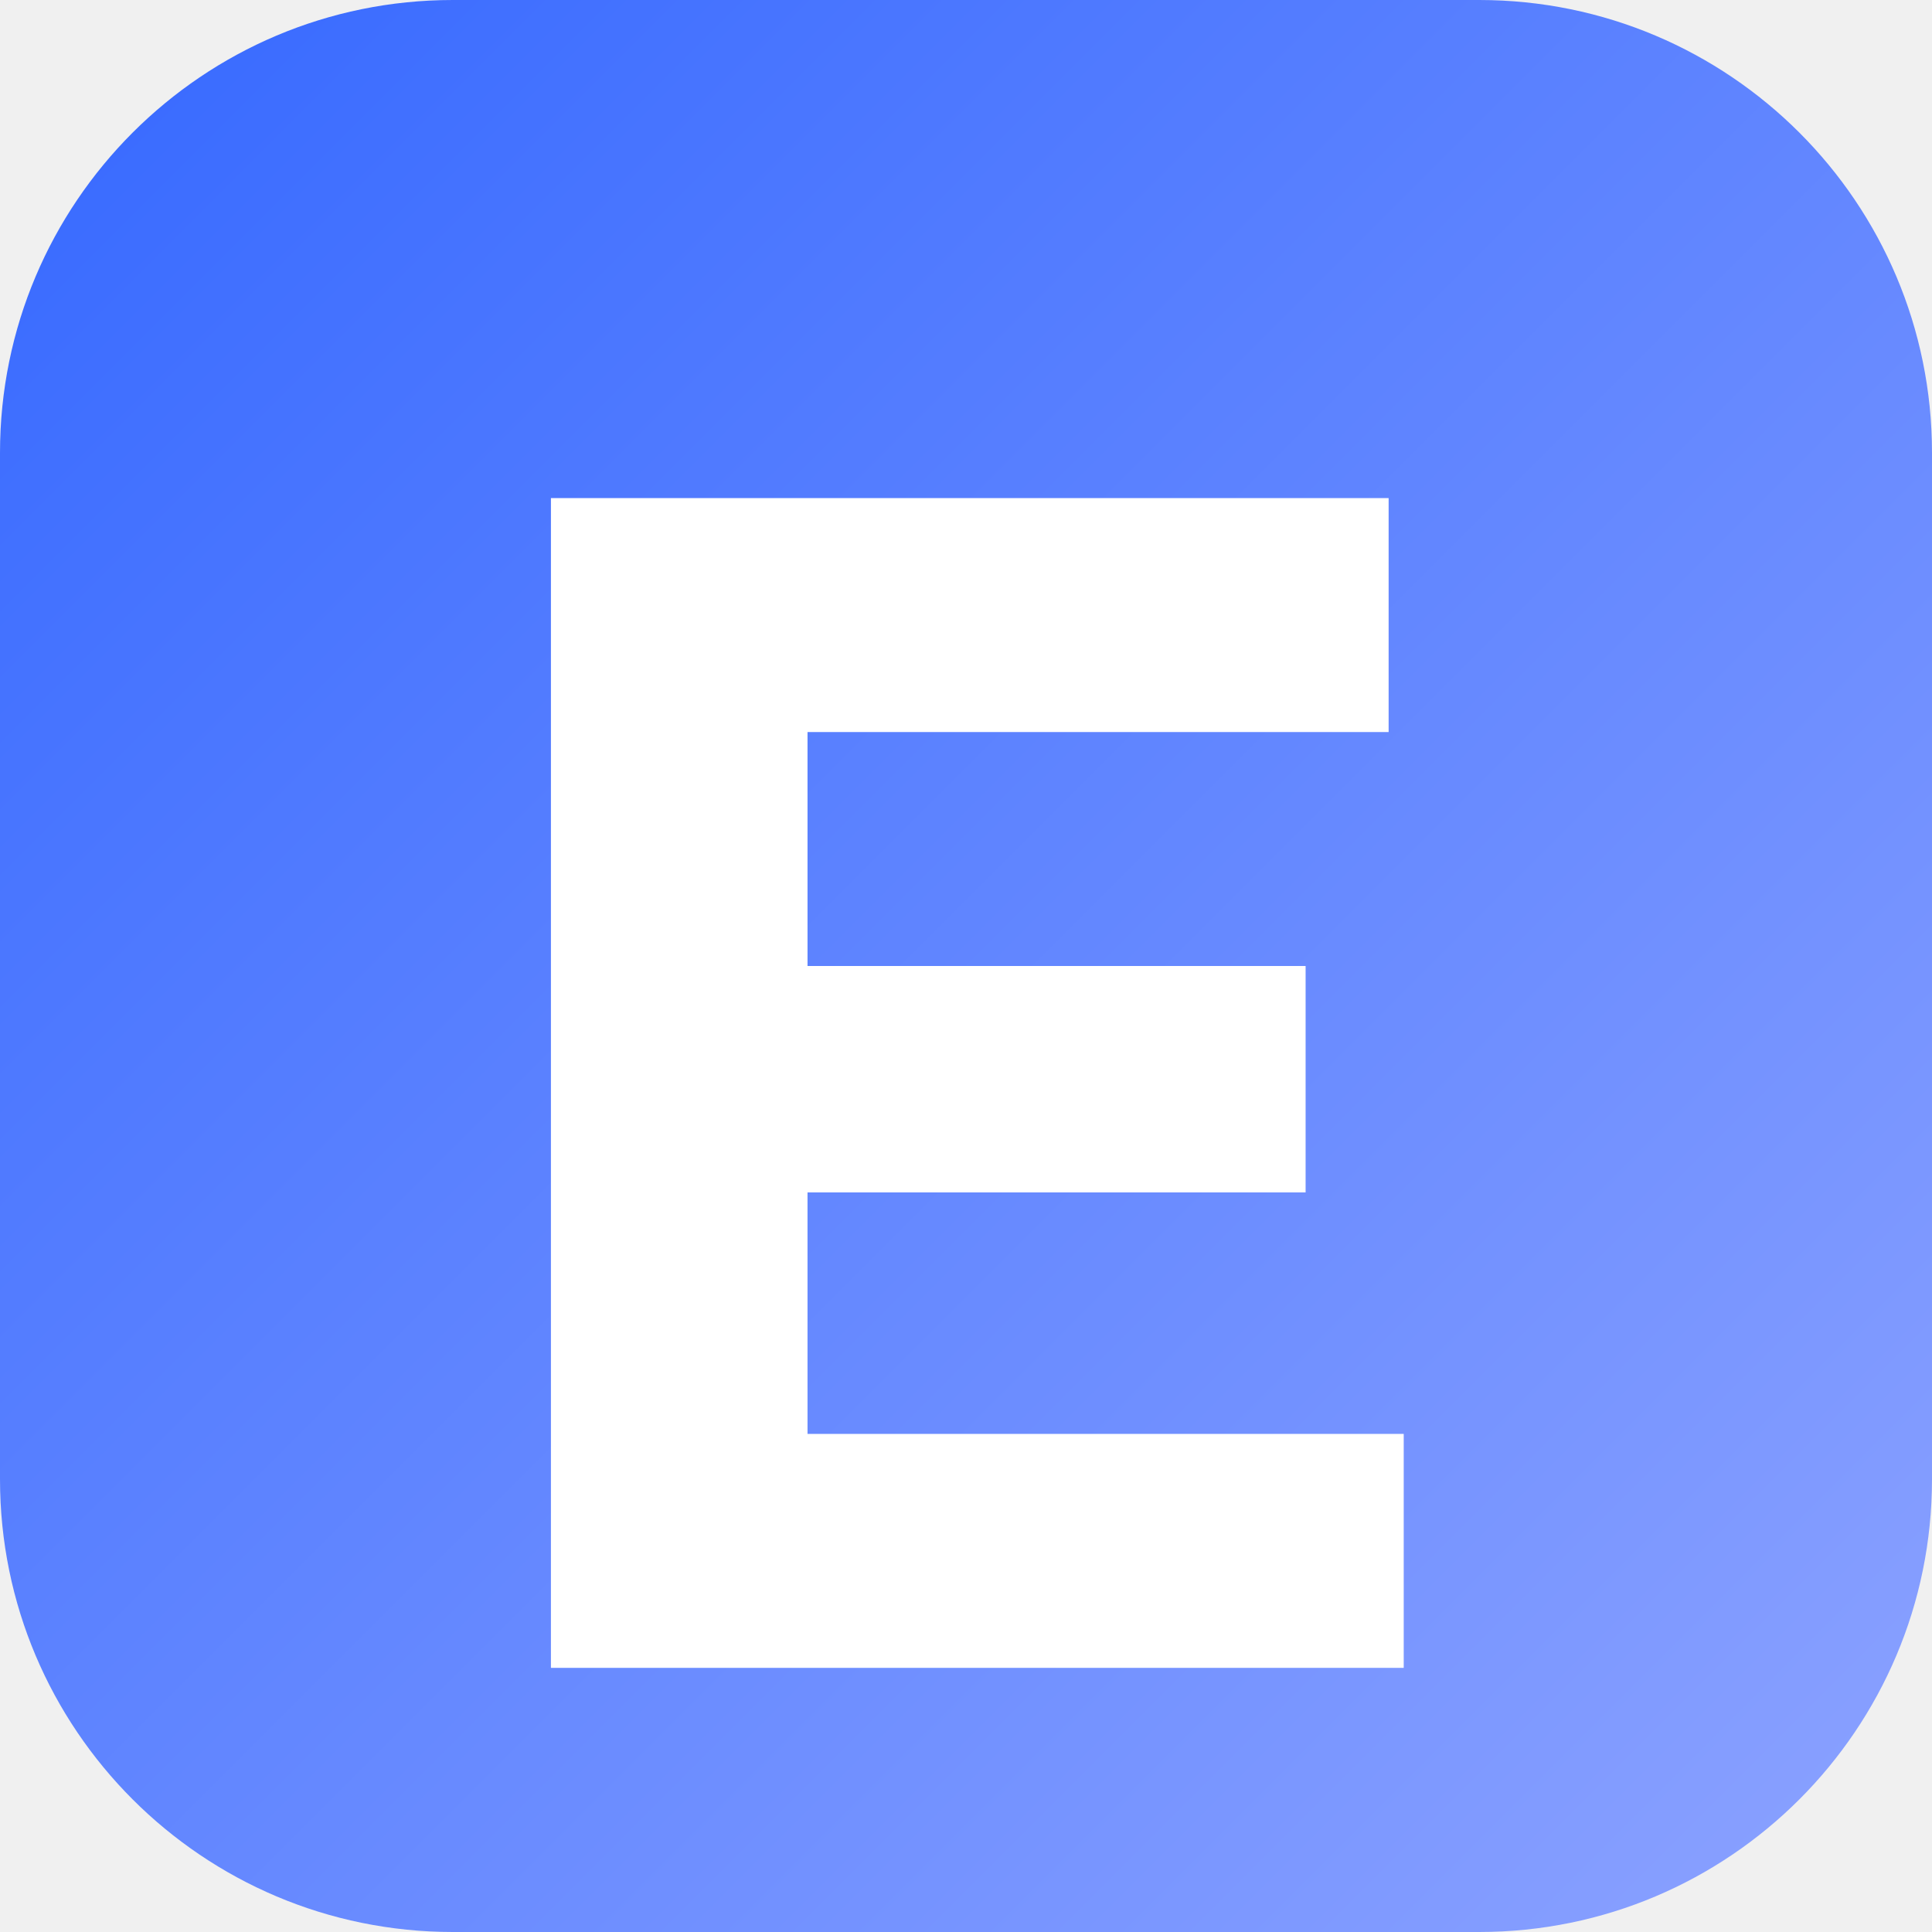
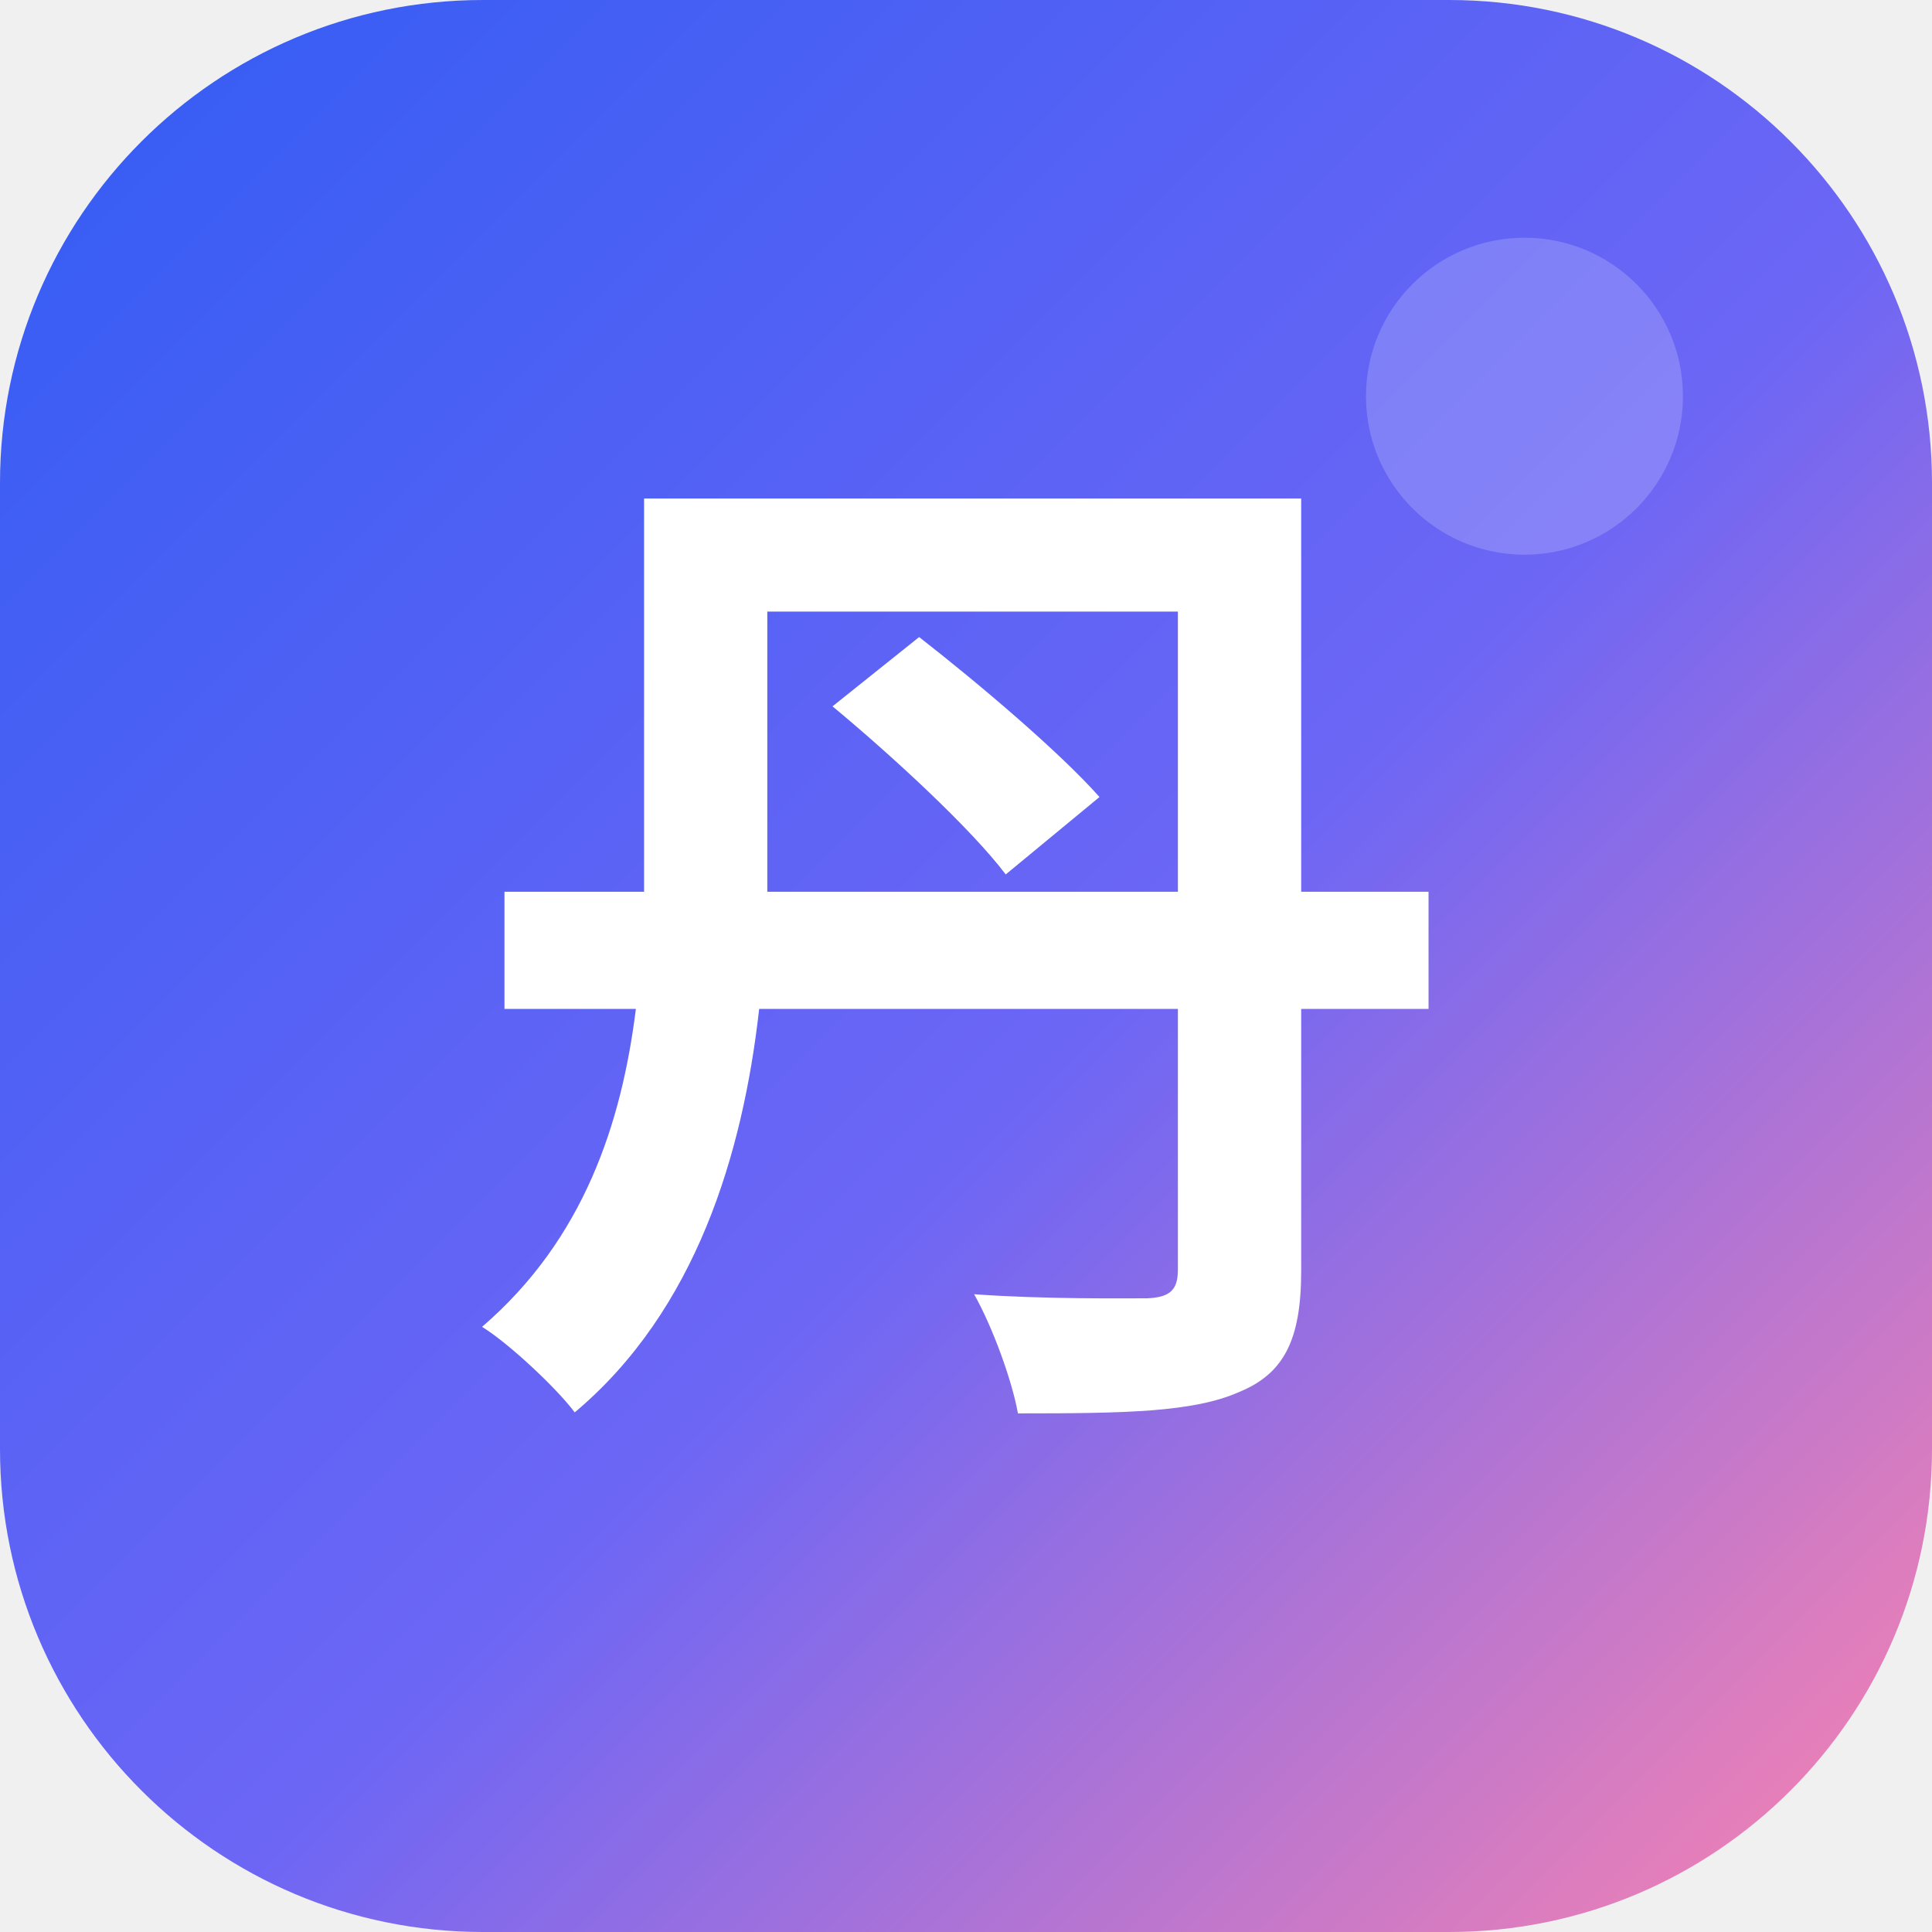
<svg xmlns="http://www.w3.org/2000/svg" viewBox="0 0 512 512">
  <defs>
    <linearGradient id="g" x1="0" y1="0" x2="1" y2="1">
-       <stop stop-color="#3568ff" />
-       <stop offset="1" stop-color="#8da3ff" />
+       <stop stop-color="#315cf4" />
+       <stop offset=".55" stop-color="#6d66f5" />
+       <stop offset="1" stop-color="#ff84ad" />
    </linearGradient>
  </defs>
-   <rect width="512" height="512" rx="120" fill="url(#g)" />
-   <path d="M146 132h222v62H214v62h132v60H214v64h158v62H146z" fill="#fff" />
+   <rect width="512" height="512" rx="128" fill="url(#g)" />
+   <circle cx="404" cy="105" r="42" fill="#fff" opacity=".18" />
+   <text x="256" y="350" text-anchor="middle" font-family="'Noto Sans SC','Microsoft YaHei',sans-serif" font-size="270" font-weight="800" fill="#fff">丹</text>
</svg>
